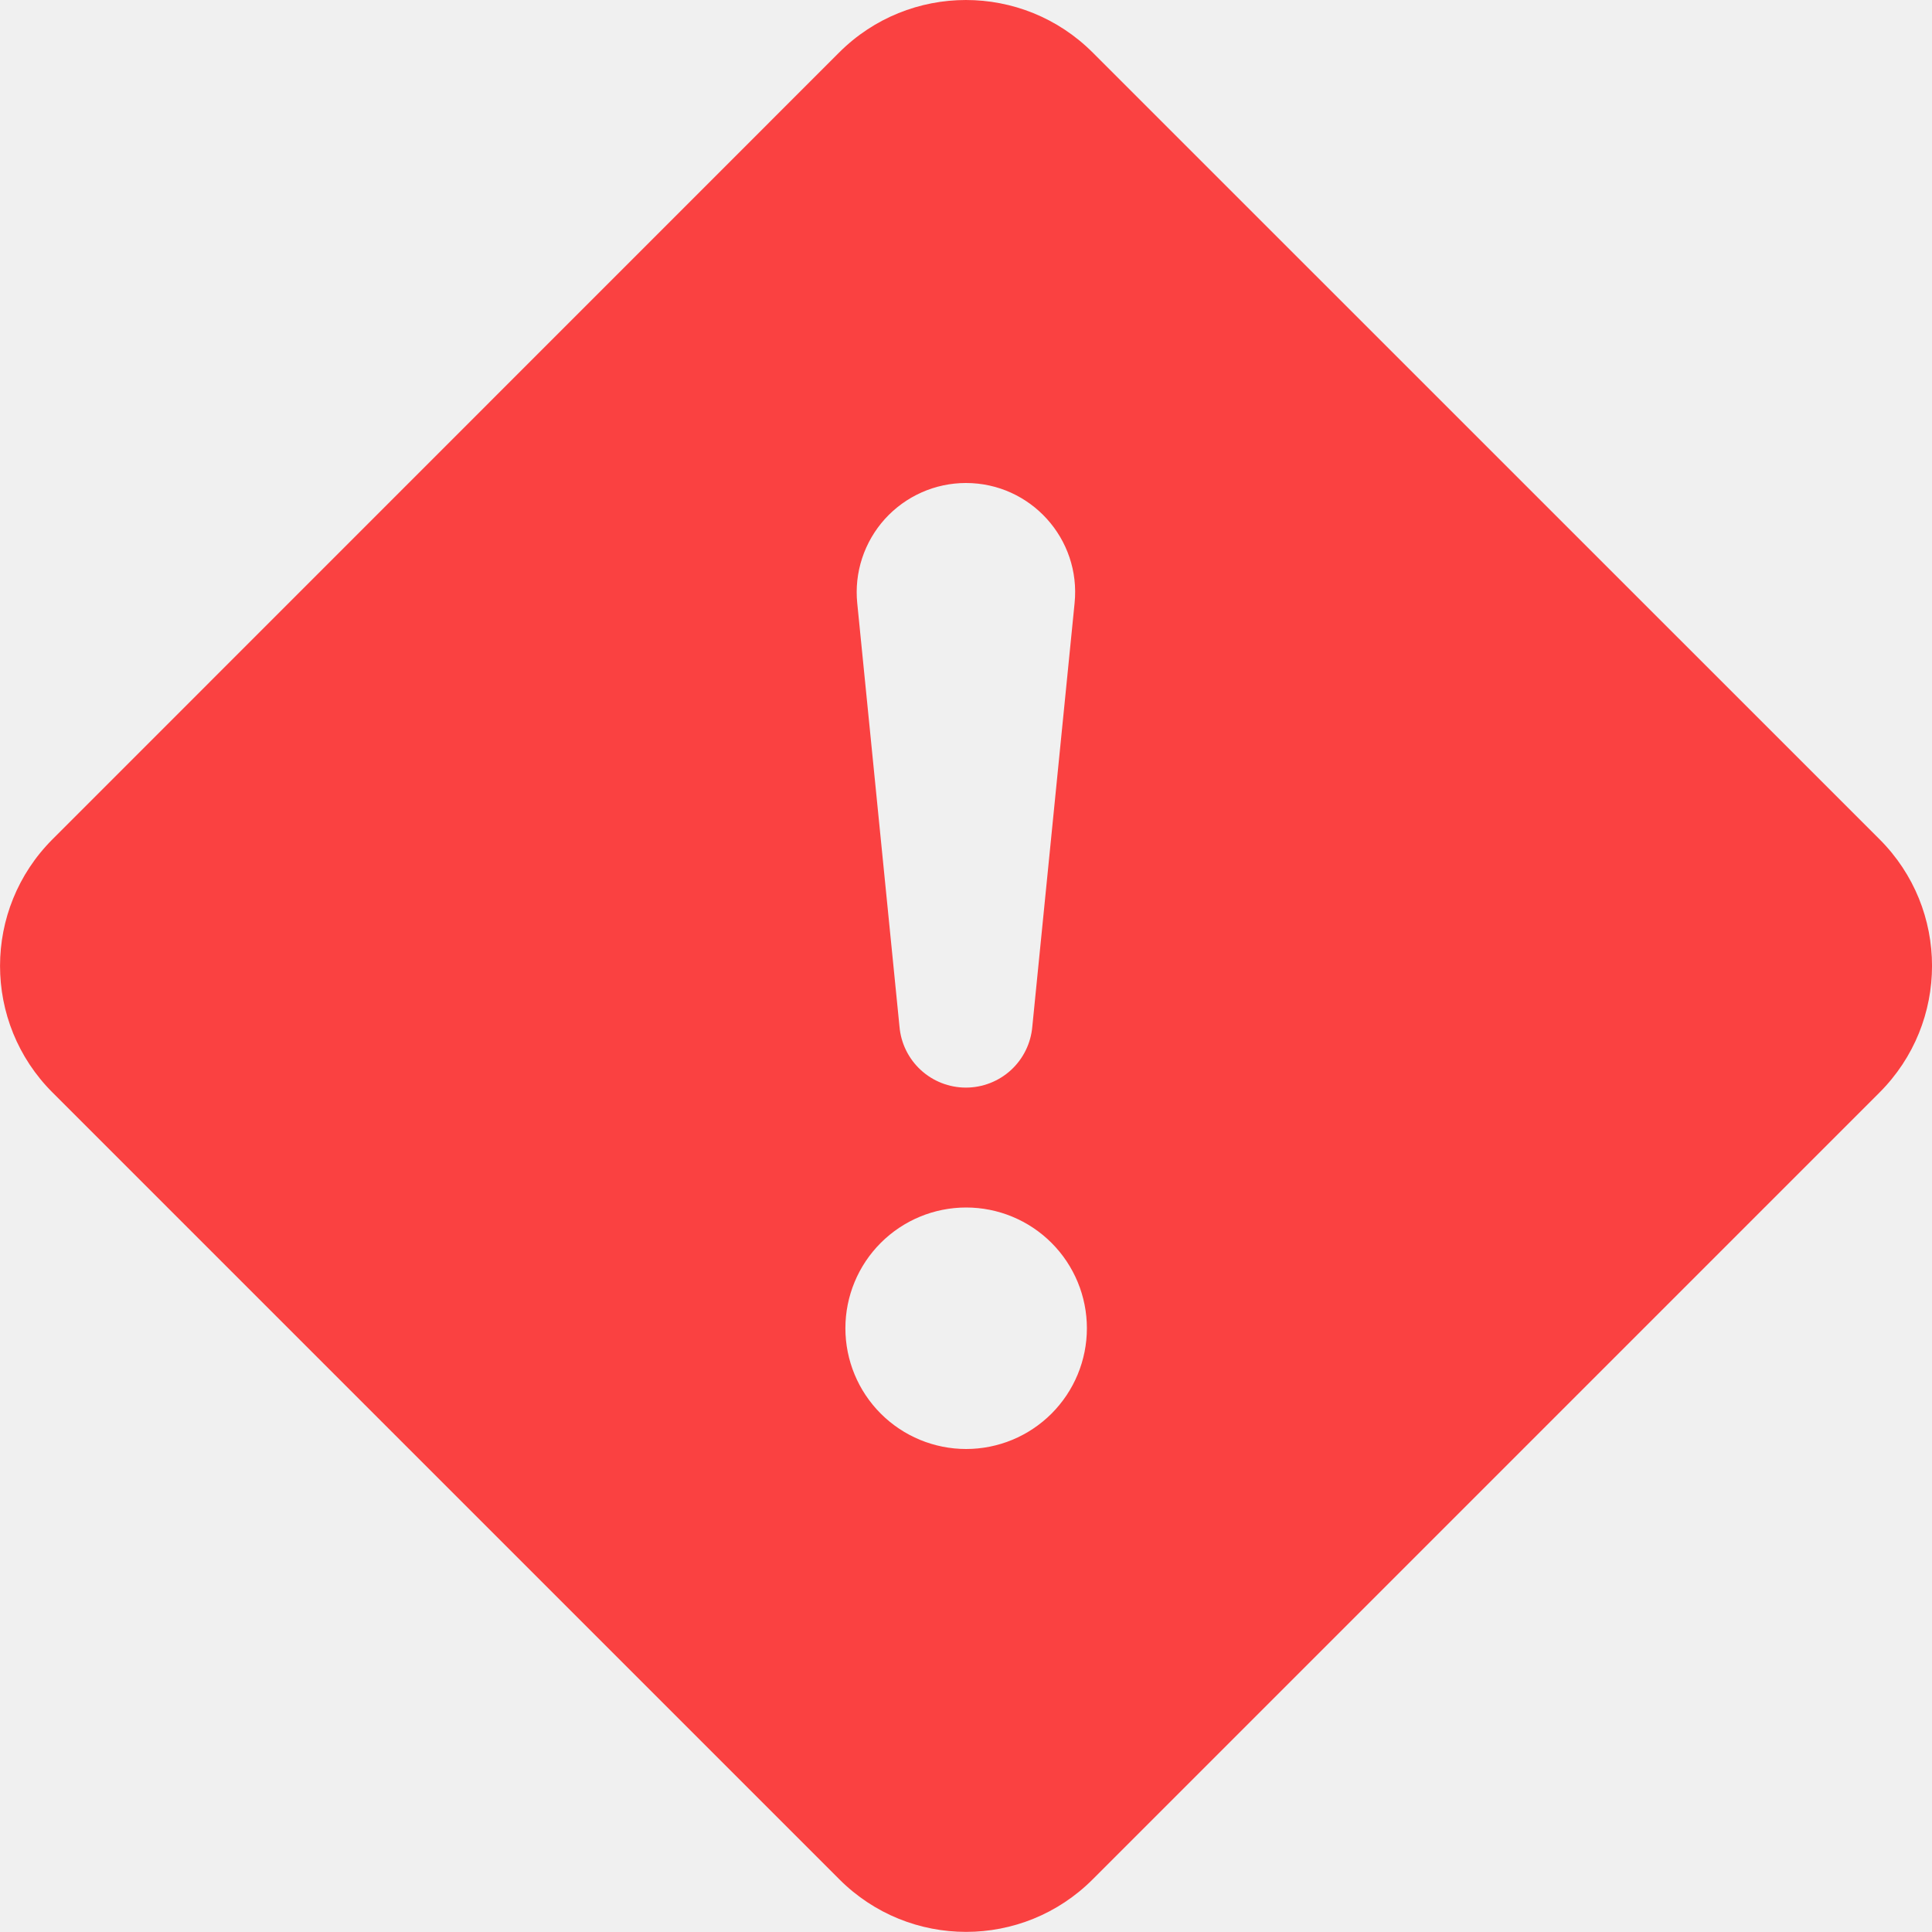
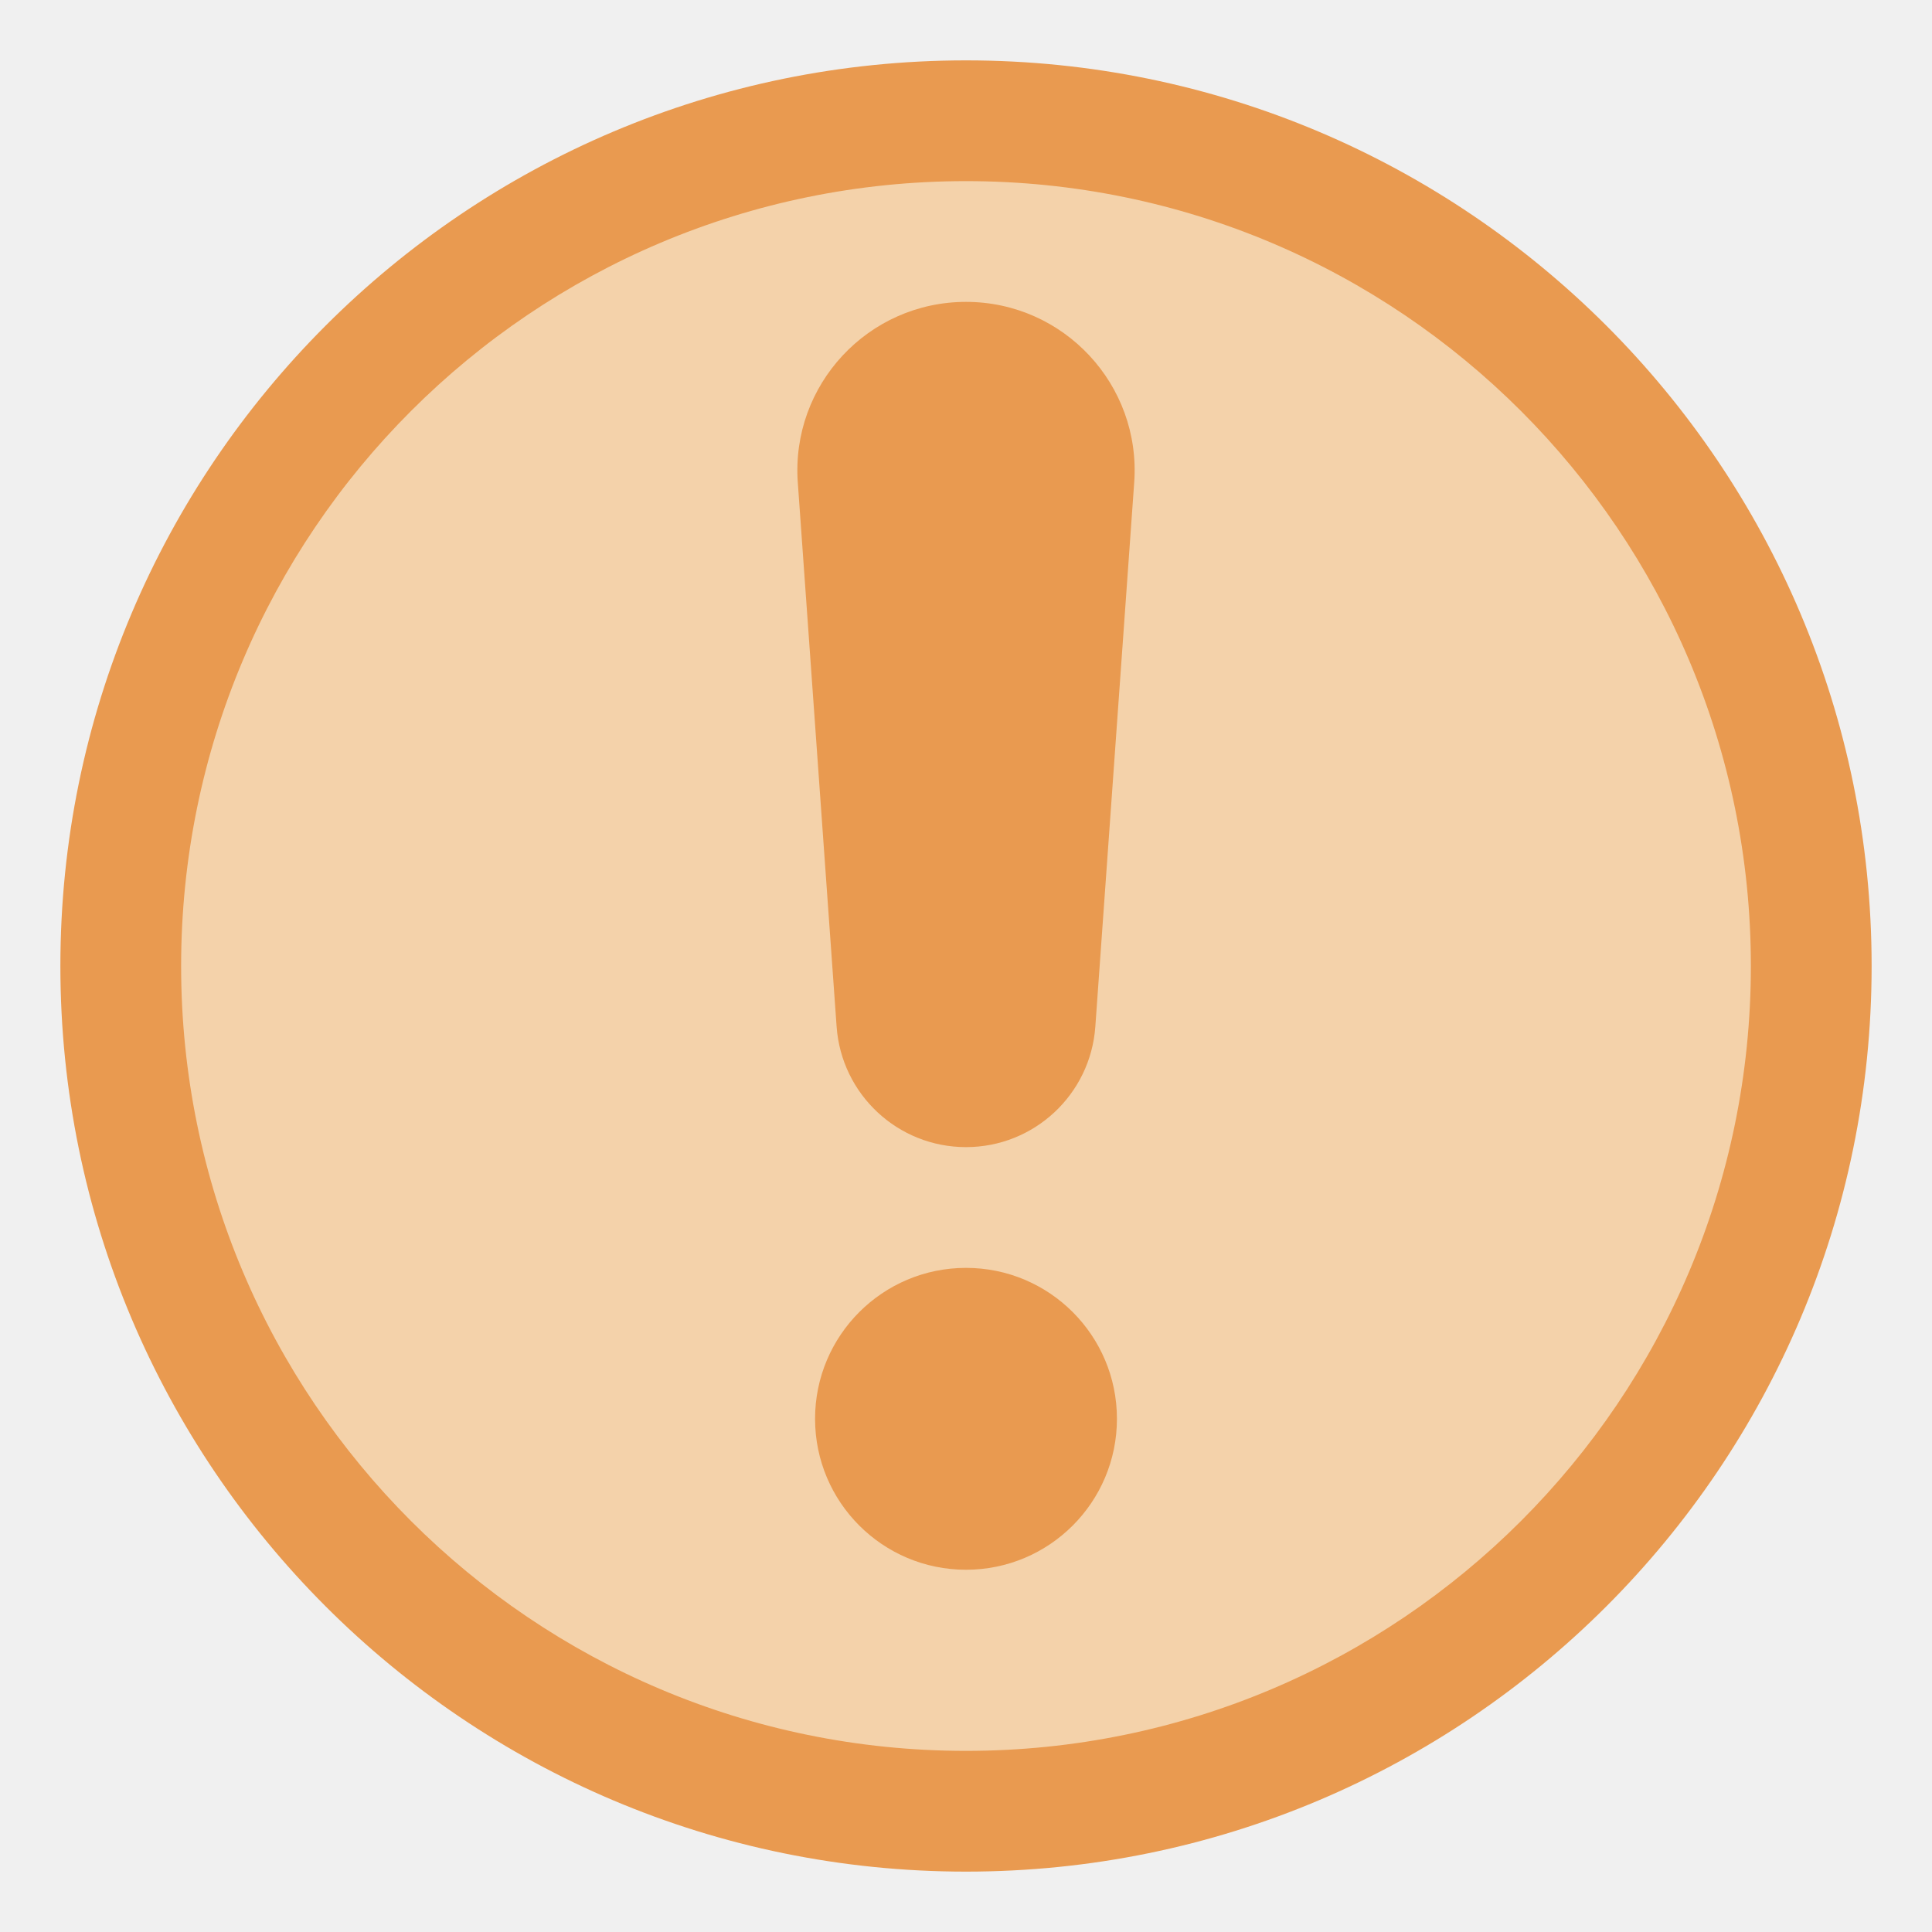
- <svg xmlns="http://www.w3.org/2000/svg" width="68" height="68" viewBox="0 0 68 68" fill="none">
-   <g clip-path="url(#clip0)">
-     <path d="M38.459 1.849C35.994 -0.616 31.999 -0.616 29.534 1.849L1.85 29.538C-0.615 32.002 -0.615 35.993 1.85 38.454L29.543 66.147C32.008 68.612 35.998 68.612 38.459 66.147L66.152 38.454C68.617 35.989 68.617 31.998 66.152 29.538L38.459 1.849ZM33.997 17C36.27 17 38.051 18.963 37.822 21.229L36.334 36.133C36.284 36.719 36.016 37.264 35.584 37.662C35.151 38.059 34.584 38.28 33.997 38.28C33.409 38.28 32.843 38.059 32.41 37.662C31.977 37.264 31.709 36.719 31.659 36.133L30.172 21.229C30.118 20.694 30.177 20.154 30.345 19.644C30.513 19.134 30.786 18.665 31.146 18.266C31.507 17.868 31.947 17.549 32.438 17.331C32.928 17.113 33.46 17 33.997 17ZM34.005 42.5C35.132 42.5 36.213 42.948 37.01 43.745C37.807 44.542 38.255 45.623 38.255 46.75C38.255 47.877 37.807 48.958 37.01 49.755C36.213 50.552 35.132 51 34.005 51C32.878 51 31.797 50.552 31 49.755C30.203 48.958 29.755 47.877 29.755 46.75C29.755 45.623 30.203 44.542 31 43.745C31.797 42.948 32.878 42.5 34.005 42.5Z" fill="#FA4141" />
-   </g>
-   <defs>
-     <clipPath id="clip0">
-       <rect width="68" height="68" fill="white" />
-     </clipPath>
-   </defs>
+ <svg xmlns="http://www.w3.org/2000/svg" width="32" height="32" viewBox="0 0 32 32" fill="none">
+   <path d="M30 16C30 23.732 23.732 30 16 30C8.268 30 2 23.732 2 16C2 8.268 8.268 2 16 2C23.732 2 30 8.268 30 16Z" fill="#F4D2AA" />
+   <path fill-rule="evenodd" clip-rule="evenodd" d="M16 3C8.82 3 3 8.82 3 16C3 23.18 8.82 29 16 29C23.18 29 29 23.18 29 16C29 8.82 23.18 3 16 3ZM1 16C1 7.716 7.716 1 16 1C24.284 1 31 7.716 31 16C31 24.284 24.284 31 16 31C7.716 31 1 24.284 1 16Z" fill="#E99A50" />
+   <path d="M13.214 7.992C13.098 6.375 14.379 5 16 5V5C17.621 5 18.902 6.375 18.786 7.992L18.142 17.005C18.062 18.129 17.127 19 16 19V19C14.873 19 13.938 18.129 13.857 17.005L13.214 7.992Z" fill="#E99A50" />
+   <circle cx="16" cy="23.5" r="2.5" fill="#E99A50" />
</svg>
